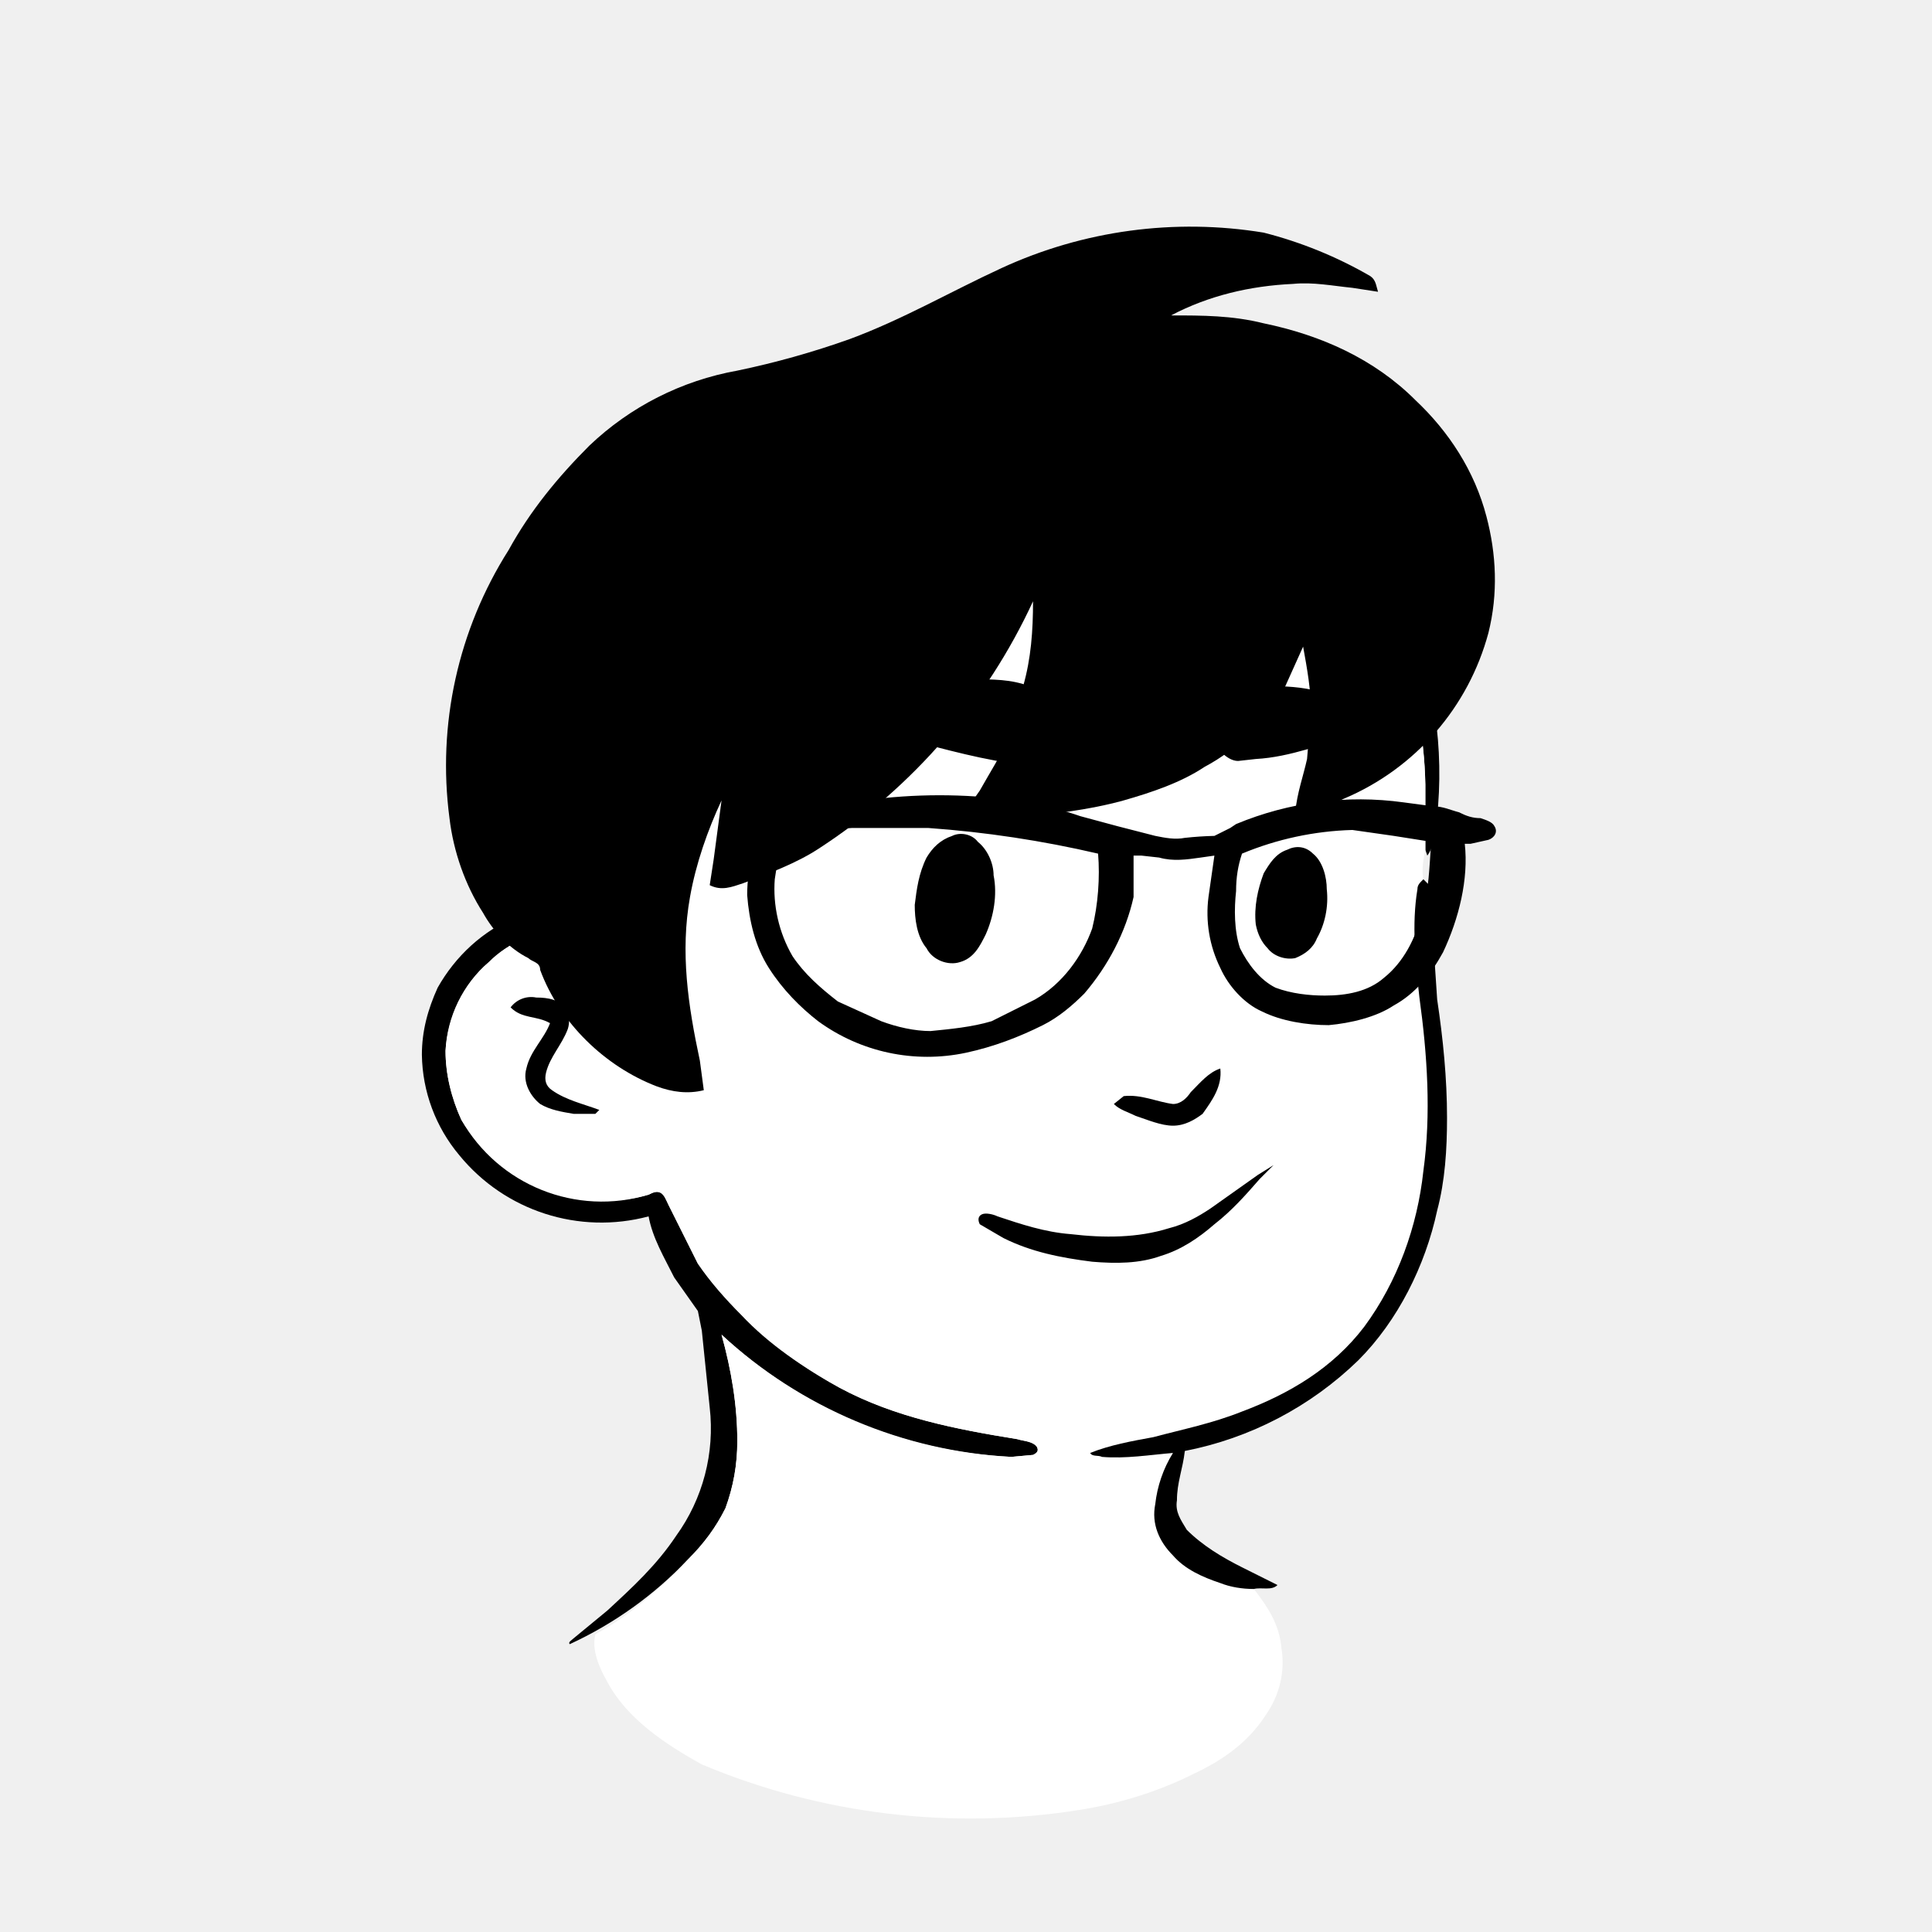
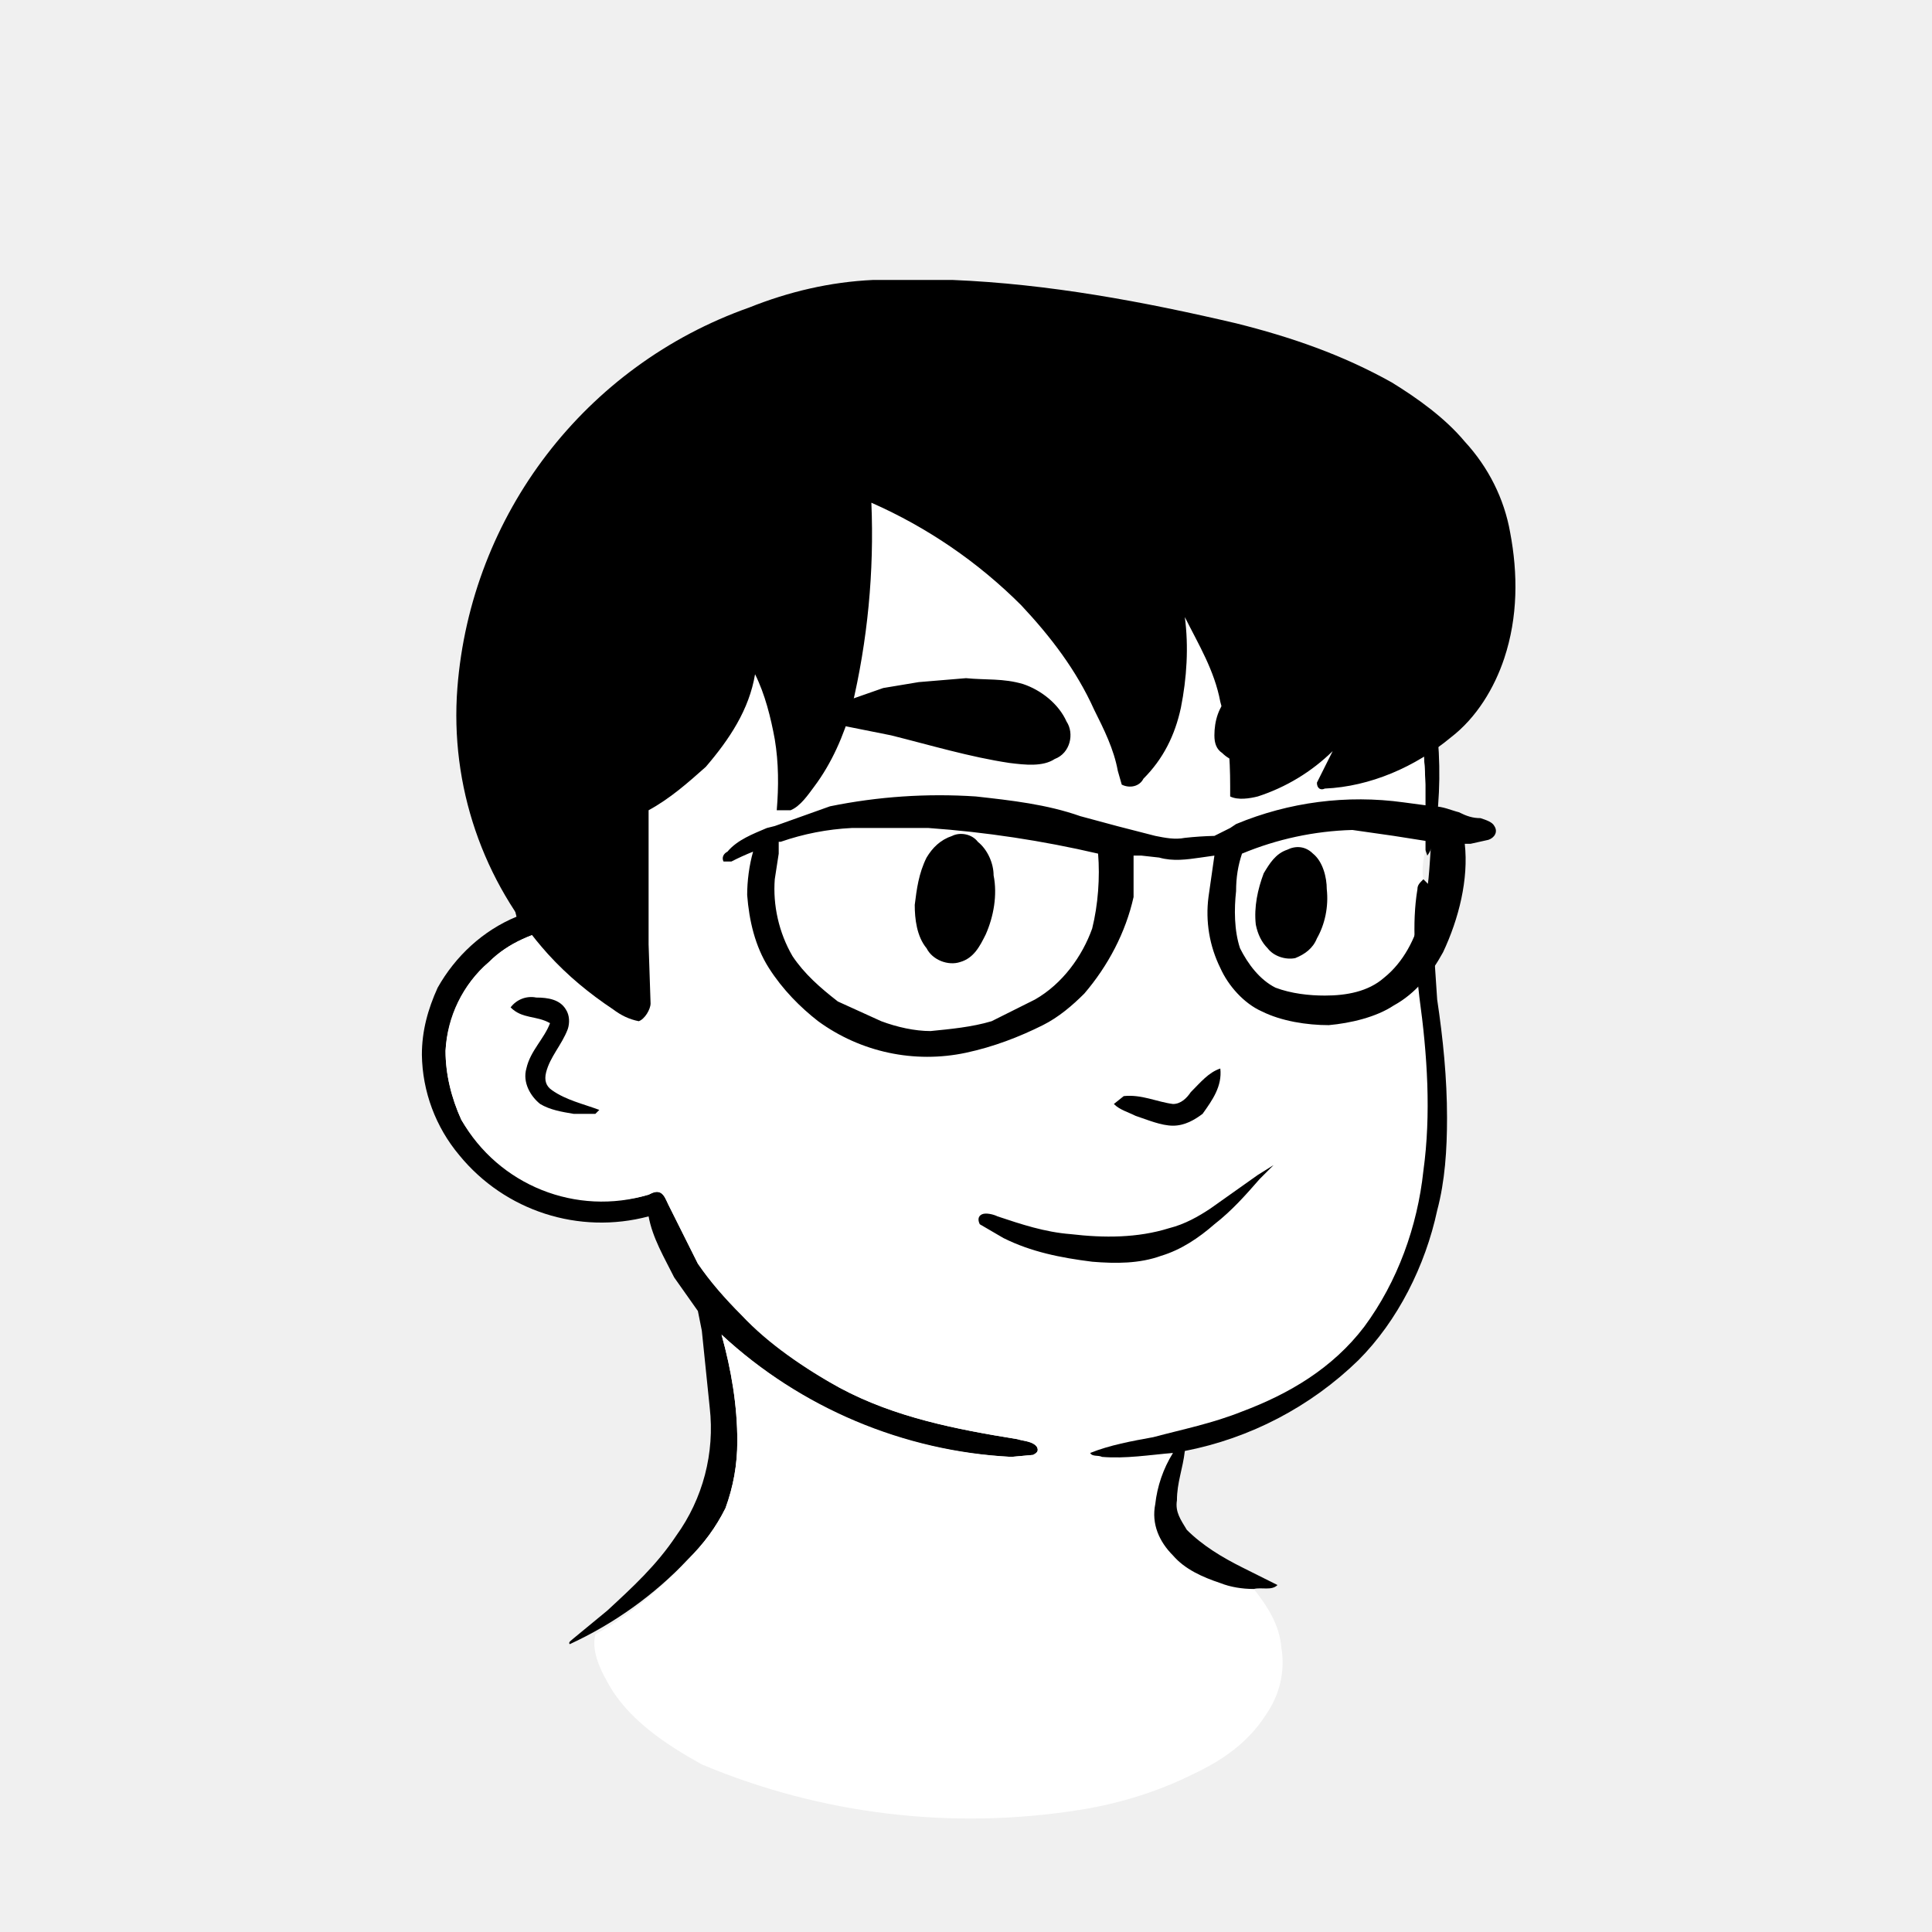
<svg xmlns="http://www.w3.org/2000/svg" viewBox="0 0 980 980" fill="none" shape-rendering="auto">
  <mask id="viewboxMask">
    <rect width="980" height="980" rx="0" ry="0" x="0" y="0" fill="#fff" />
  </mask>
  <g mask="url(#viewboxMask)">
    <g transform="translate(10 -60)">
      <path d="M486 236c57-2 115 18 159 56a209 209 0 0 1 73 190c-1 4-1 8-4 12l-1-3v-33a215 215 0 0 0-172-206 235 235 0 0 0-270 153c-12 37-14 78-6 116 6-2 12-2 17-2 2 1 5 1 6 3s0 3-1 4l-12 4c-14 3-27 8-37 18a63 63 0 0 0-22 45c0 12 3 24 8 35 8 13 19 24 33 31 18 10 41 13 62 7 2-1 4-2 6-1s3 4 4 6l15 30a215 215 0 0 0 72 63c28 15 59 21 90 26 3 1 8 1 10 4 1 2 0 3-2 4l-11 1a231 231 0 0 1-147-62c5 18 8 36 8 54 0 12-2 23-6 34-5 10-11 18-19 26a196 196 0 0 1-60 43c-1-1 1-2 2-3l17-14c13-12 25-23 35-38a93 93 0 0 0 17-65l-4-39-2-10-12-17c-5-10-11-20-13-31a93 93 0 0 1-96-31 81 81 0 0 1-19-51c0-12 3-23 8-34 9-16 23-29 40-36-8-31-8-62-3-93 8-40 26-77 51-108 45-54 115-87 186-88Z" fill="#000" />
      <path d="M541 252a214 214 0 0 1 172 206v33c-1 5-2 10-1 15-2 2-3 3-3 5-3 18-1 37 1 55 4 29 6 59 2 88-3 28-13 56-30 79-16 21-38 34-62 43-15 6-30 9-45 13-11 2-22 4-32 8 1 2 4 1 6 2 12 1 24-1 36-2-5 8-8 17-9 26-2 10 2 19 9 26 6 7 15 11 24 14 5 2 11 3 17 3 7 9 13 18 14 30 2 12-1 24-8 34-9 14-22 23-37 30-18 9-38 15-57 18a352 352 0 0 1-192-23c-18-10-38-23-48-42-4-7-8-16-6-24 18-10 33-23 47-38 8-8 14-16 19-26 4-11 6-22 6-34 0-18-3-36-8-54a235 235 0 0 0 147 62l11-1c2-1 3-2 2-4-2-3-7-3-10-4-31-5-62-11-90-26-18-10-36-22-50-37-8-8-16-17-22-26l-15-30c-1-2-2-5-4-6s-4 0-6 1a82 82 0 0 1-95-38c-5-11-8-23-8-35 1-17 9-34 22-45 10-10 23-15 37-18l12-4c1-1 2-2 1-4s-4-2-6-3c-5 0-11 0-17 2-8-38-6-79 6-116a236 236 0 0 1 270-153Z" fill="#ffffff" />
      <path d="m712 506 3 3 1 13 3 45c3 20 5 40 5 60 0 16-1 32-5 47-6 28-20 56-40 76a174 174 0 0 1-88 46c-1 9-4 16-4 25-1 6 2 10 5 15 8 8 18 14 28 19l18 9c-3 3-8 1-12 2-6 0-12-1-17-3-9-3-18-7-24-14-7-7-11-16-9-26 1-9 4-18 9-26-12 1-24 3-36 2-2-1-5 0-6-2 10-4 21-6 32-8 15-4 30-7 45-13 24-9 46-22 62-43 17-23 27-51 30-79 4-29 2-59-2-88-2-18-4-37-1-55 0-2 1-3 3-5ZM262 566c6 0 12 1 15 6 2 3 2 7 1 10-3 8-9 14-11 22-1 4 0 7 3 9 7 5 16 7 24 10l-2 2h-11c-6-1-12-2-17-5-5-4-9-11-7-18 2-9 9-15 12-23-7-4-14-2-20-8 3-4 8-6 13-5Z" fill="#000" />
      <path d="M473 484c4-2 10-1 13 3 5 4 8 11 8 17 2 10 0 21-4 30-3 6-6 12-13 14-6 2-14-1-17-7-5-6-6-15-6-22 1-8 2-16 6-24 3-5 7-9 13-11ZM643 491c4-2 9-2 13 2 5 4 7 12 7 18 1 9-1 18-5 25-2 5-6 8-11 10-5 1-11-1-14-5-3-3-5-7-6-12-1-9 1-18 4-26 3-5 6-10 12-12Z" fill="#000000" />
      <path d="M480 404c10 1 19 0 29 3 9 3 18 10 22 19 4 6 2 16-6 19-6 4-15 3-23 2-20-3-40-9-60-14l-20-4-10-2-4-4c2-4 6-6 10-7l20-7 18-3 24-2ZM656 410c8 1 15 4 22 7l9 4c2 2 3 6 1 8l-10 4c-17 4-33 11-51 12l-9 1c-3 0-6-2-8-4-3-2-4-5-4-9 0-7 2-15 8-20 4-3 11-4 16-5 8 0 17 0 26 2Z" fill="#000000" />
      <path d="M609 602c1 9-4 16-9 23-4 3-9 6-15 6s-13-3-19-5c-4-2-8-3-11-6l5-4c9-1 17 3 25 4 4 0 7-3 9-6 5-5 9-10 15-12Z" fill="#000000" />
      <path d="m636 651-7 7c-7 8-14 16-23 23-8 7-17 13-27 16-11 4-23 4-35 3-16-2-31-5-45-12l-12-7c-1-2-1-4 1-5s6 0 8 1c12 4 24 8 37 9 17 2 34 2 50-3 8-2 15-6 21-10l24-17 8-5Z" fill="#000000" />
      <path fill-rule="evenodd" clip-rule="evenodd" d="M485 464c18 2 36 4 53 10a1666 1666 0 0 0 38 10c5 1 10 2 15 1a176 176 0 0 1 15-1l8-4 3-2a163 163 0 0 1 85-11l15 2c5 0 9 2 13 3 4 2 7 3 11 3 3 1 6 2 7 4 2 3 0 6-3 7l-9 2h-3c2 18-3 38-11 55-6 11-14 21-25 27-9 6-22 9-33 10-11 0-24-2-34-7-9-4-17-13-21-22a63 63 0 0 1-6-36l3-21-7 1c-7 1-14 2-21 0l-9-1h-4v21c-4 18-13 35-25 49-6 6-13 12-21 16-12 6-25 11-39 14a94 94 0 0 1-75-16c-9-7-18-16-25-27s-10-24-11-37c0-7 1-15 3-22a123 123 0 0 0-11 5h-4c-1-2 0-4 2-5 5-6 13-9 20-12l4-1 28-10a278 278 0 0 1 74-5Zm-57 16h33a553 553 0 0 1 86 13c1 12 0 26-3 38-5 14-15 28-29 36l-22 11c-10 3-21 4-31 5-8 0-17-2-25-5l-22-10c-9-7-17-14-23-23-7-12-10-26-9-39l2-13v-6h1a129 129 0 0 1 36-7h6Zm269 4-21-3a157 157 0 0 0-56 12c-2 6-3 12-3 19-1 9-1 20 2 29 4 8 10 16 18 20 8 3 17 4 25 4 11 0 22-2 30-9 10-8 16-20 19-32 4-12 4-25 5-37l-19-3Z" fill="#000000" />
-       <path d="M631 178a213 213 0 0 1 54 22c3 2 3 5 4 8l-13-2c-10-1-20-3-30-2-22 1-43 6-62 16 16 0 31 0 47 4 29 6 56 18 77 39 17 16 30 36 36 59 5 19 6 39 1 59a127 127 0 0 1-73 84l-20 9-5-2c1-10 4-18 6-27l2-24c0-11-2-22-4-33l-9 20c-9 17-24 32-41 41-12 8-27 13-41 17-18 5-37 7-56 9h-19c-3 0-3-2-5-4l7-10c5-9 11-18 15-28l7-25c4-14 5-28 5-43a299 299 0 0 1-108 125c-12 8-26 13-39 18-6 2-11 4-17 1l2-13 4-30c-7 15-13 32-16 49-5 28-1 55 5 83l2 15c-8 2-16 1-24-2-26-10-49-32-59-59 0-4-4-4-6-6-10-5-18-14-23-23-9-14-15-31-17-48a204 204 0 0 1 30-136c11-20 25-37 41-53a146 146 0 0 1 75-38 432 432 0 0 0 57-16c27-10 51-24 77-36a229 229 0 0 1 133-18Z" fill="#000000" />
+       <path d="M433 202h40c49 2 97 11 144 22 28 7 54 16 79 30 13 8 27 18 37 30 12 13 20 29 23 46 4 21 4 43-3 64-5 15-14 30-27 40-18 15-41 25-64 26-2 1-4 0-4-3l8-16a97 97 0 0 1-38 23c-4 1-10 2-14 0v-5c0-15-1-29-5-43-3-16-11-29-18-43 2 15 1 31-2 46-3 14-9 26-19 36-2 4-7 5-11 3l-2-7c-2-11-7-21-12-31-9-20-22-37-37-53a250 250 0 0 0-76-52 380 380 0 0 1-10 104c-4 14-10 28-19 40-3 4-7 10-12 12h-7c1-12 1-24-1-36-2-11-5-23-10-33-3 18-13 33-25 47-9 8-18 16-29 22v68l1 30c0 3-3 8-6 9-5-1-9-3-13-6-12-8-23-17-33-28a181 181 0 0 1-46-135 223 223 0 0 1 148-193c20-8 41-13 63-14Z" fill="#000000" />
    </g>
    <g transform="translate(10 -60)" />
  </g>
</svg>
